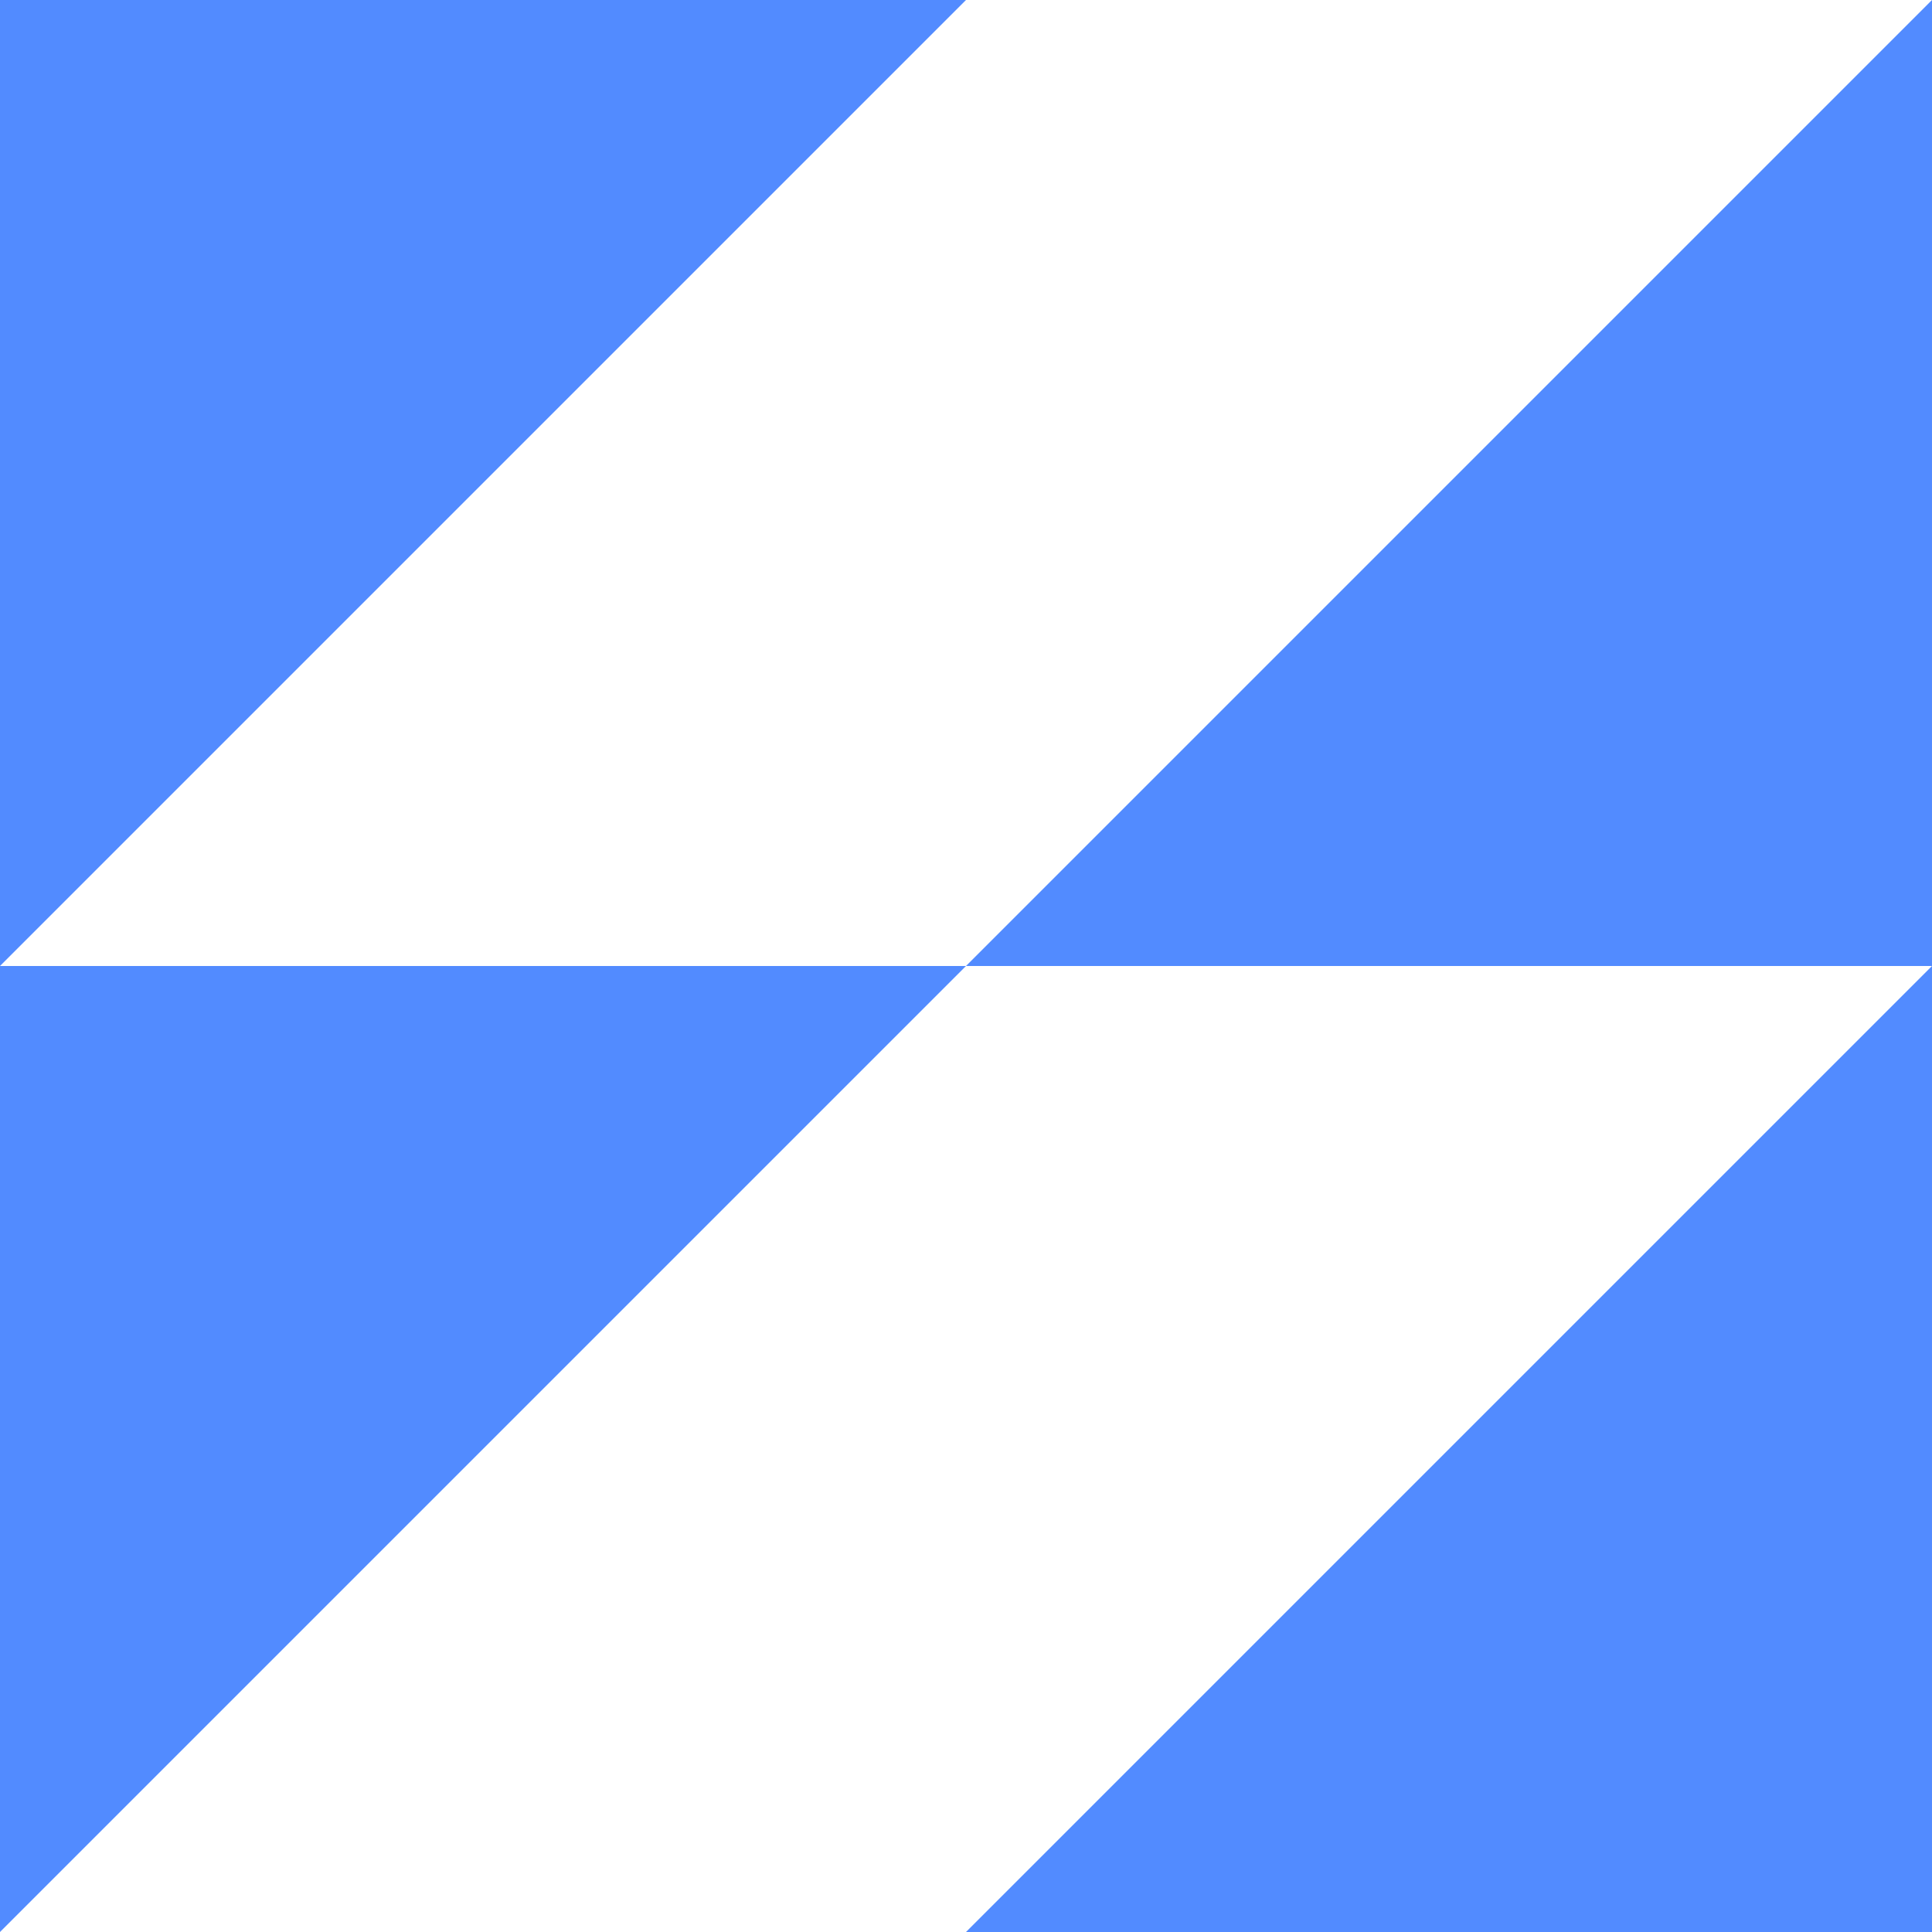
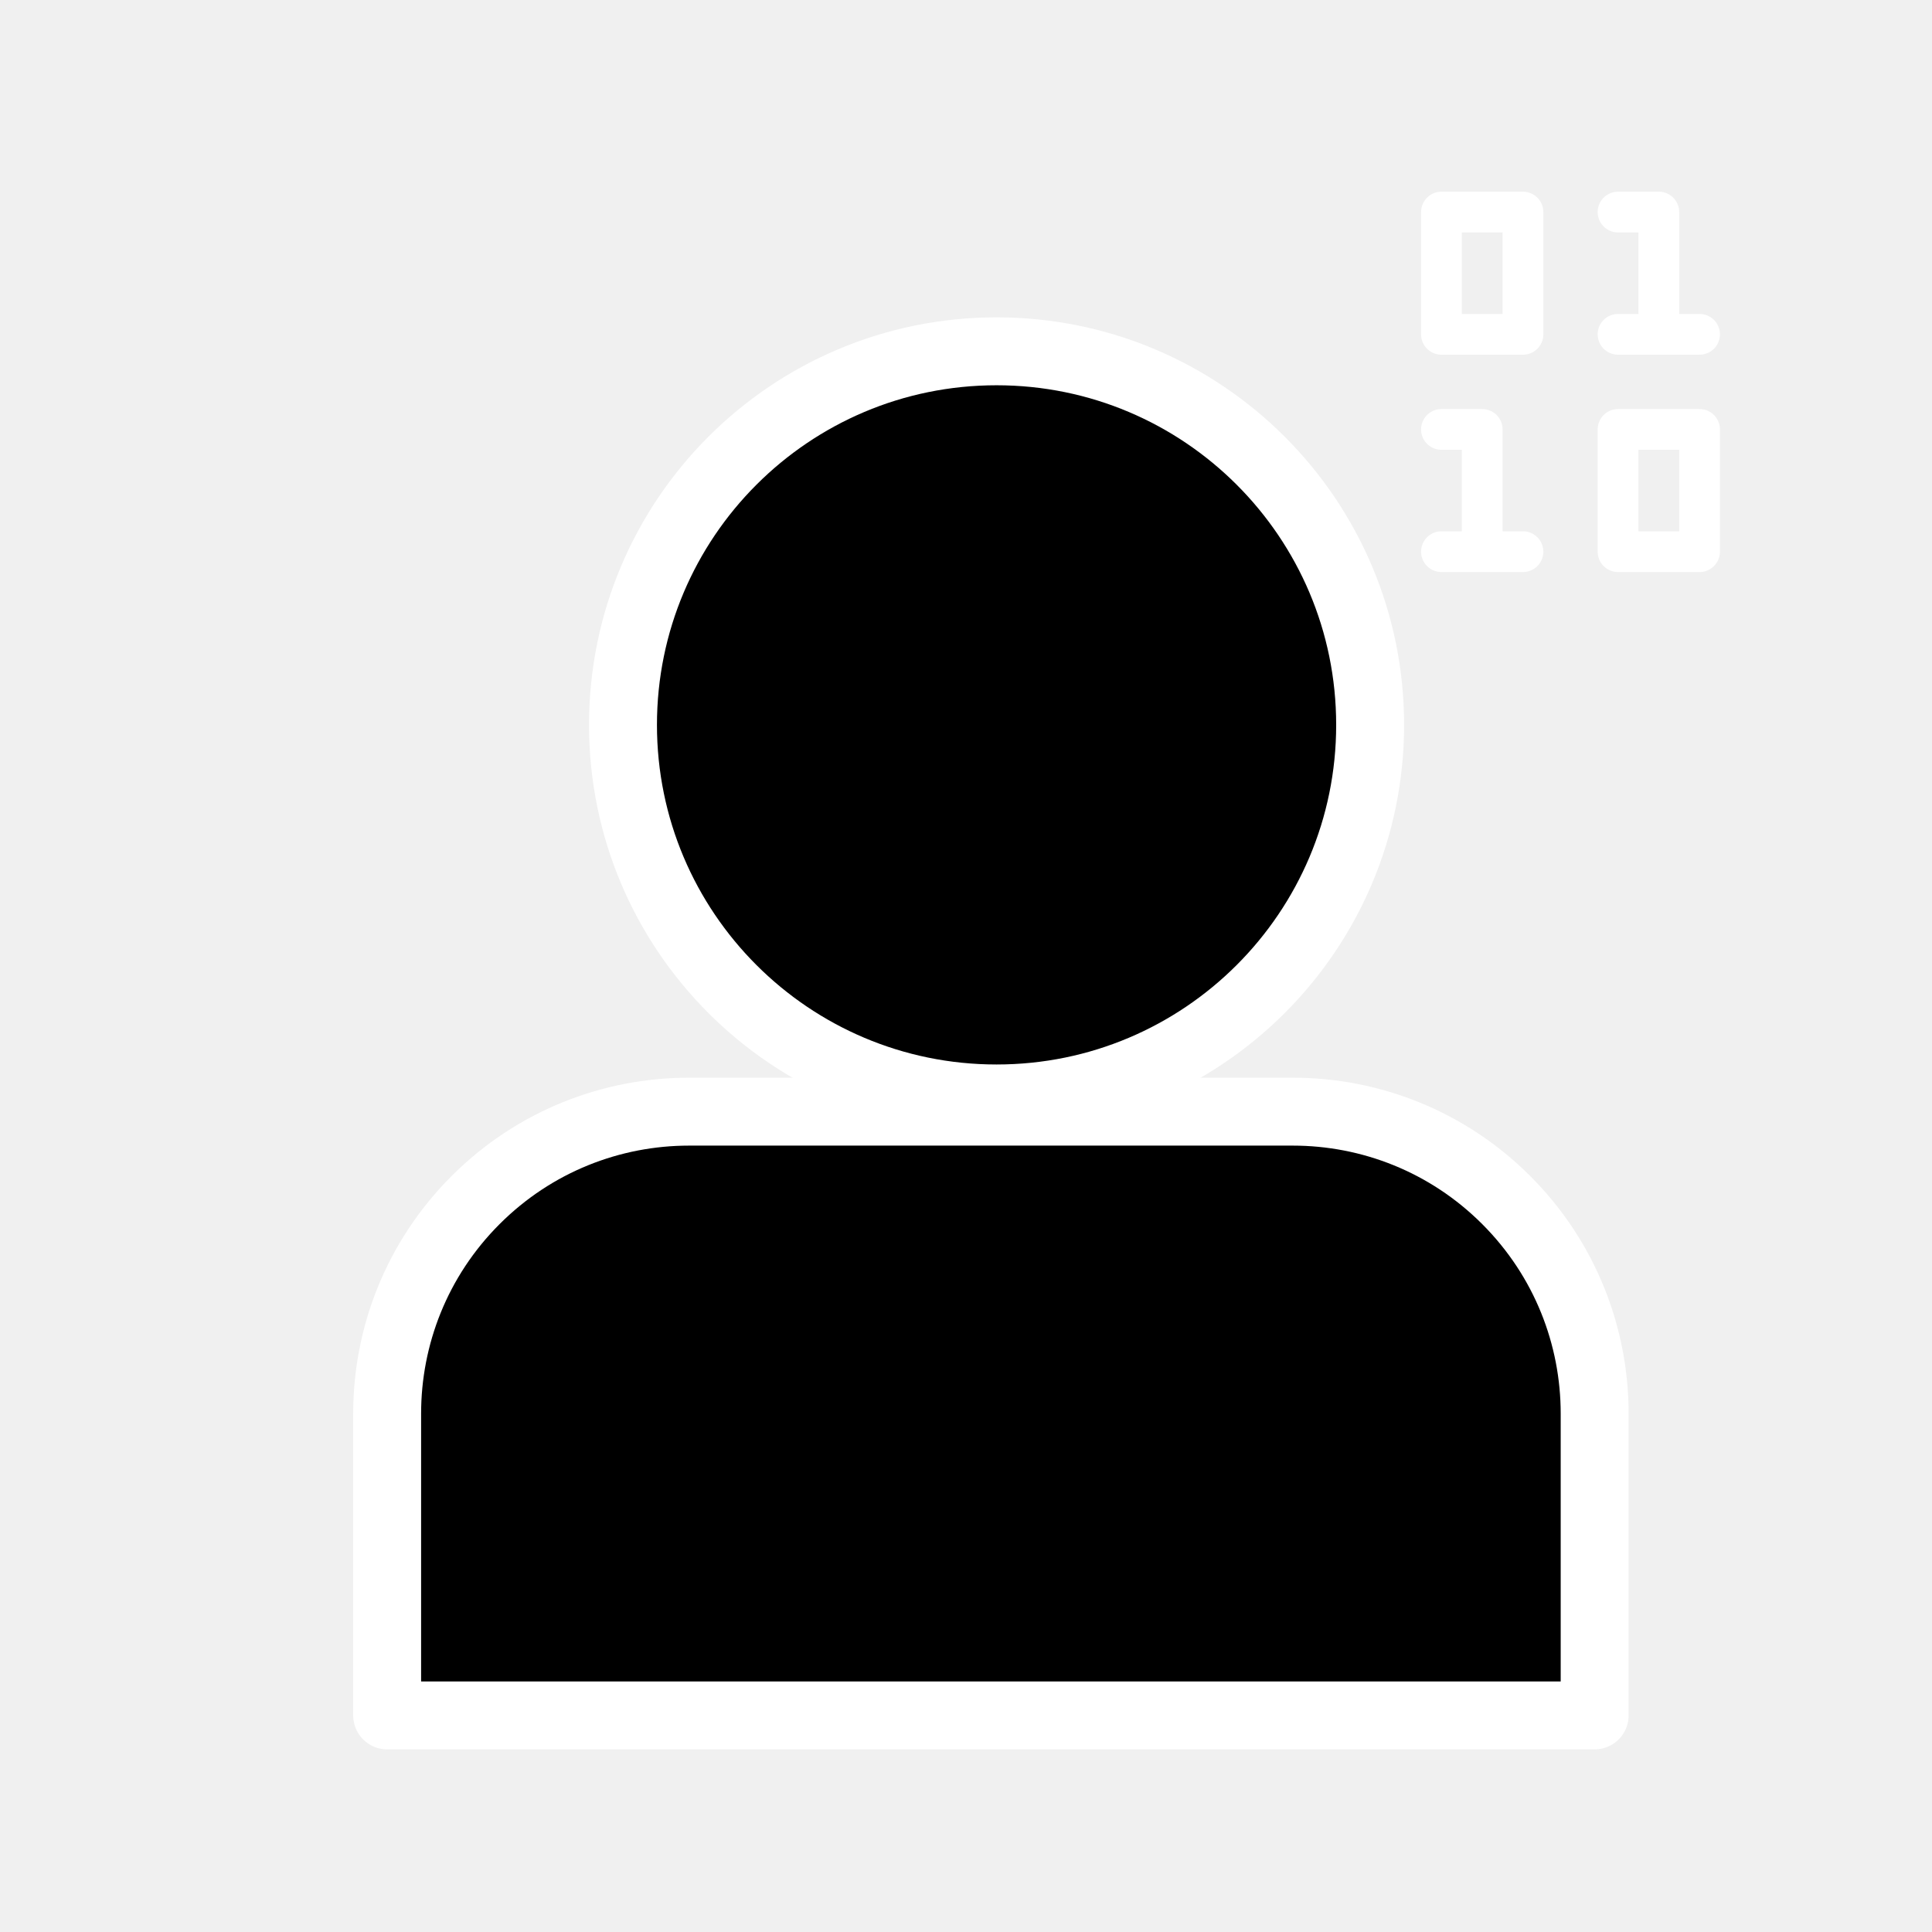
- <svg xmlns="http://www.w3.org/2000/svg" version="1.1" viewBox="0 0 512 512" height="512" width="512">
-   <path d="M 0 0,512 0,512 512,0 512 Z" fill="hsl(220, 100%, 66%)" />
-   <g style="fill:white">
-     <path d="M 256,0 0,256 256,256 512,0 Z" />
-     <path d="M 0,512 256,256 512,256 256,512 Z" />
+ <svg xmlns="http://www.w3.org/2000/svg" viewBox="0 0 512 512">
+   <defs>
+     <style>
+ 			#user {
+ 				stroke: white;
+ 				stroke-width: 20;
+ 				stroke-linejoin: round;
+ 			}
+ 			
+ 			#digits {
+ 				fill: none;
+ 				stroke: white;
+ 				stroke-linecap: round;
+ 				stroke-linejoin: round;
+ 				stroke-width: 1.5;
+ 			}
+ 		</style>
+   </defs>
+   <g transform="translate(256, 256) scale(0.9) translate(-256, -256)">
+     <g id="digits" transform="translate(370 20) scale(0.25)">
+       <svg width="512" height="512" viewBox="0 0 16 16" version="1.1">
+         <rect height="4.5" width="3" y="1.75" x="3.25" />
+         <path d="m9.75 6.25h3m-3-4.5h1.5v4" />
+         <rect height="4.5" width="3" y="9.75" x="9.75" />
+         <path d="m3.25 14.25h3m-3-4.5h1.5v4" />
+       </svg>
+     </g>
+     <g id="user">
+       <g transform="translate(50, 50)">
+         <path d="M391.113, 426.667H35.554v-88.892c0-22.746, 8.678-45.495, 26.039-62.848 c17.353-17.357, 40.102-26.039, 62.848-26.039h177.783c22.75, 0, 45.495, 8.678, 62.852, 26.039 c17.353, 17.353, 26.035, 40.102, 26.035, 62.848V426.667z" />
+         <circle cx="215" cy="135" r="110" />
+       </g>
+     </g>
  </g>
</svg>
